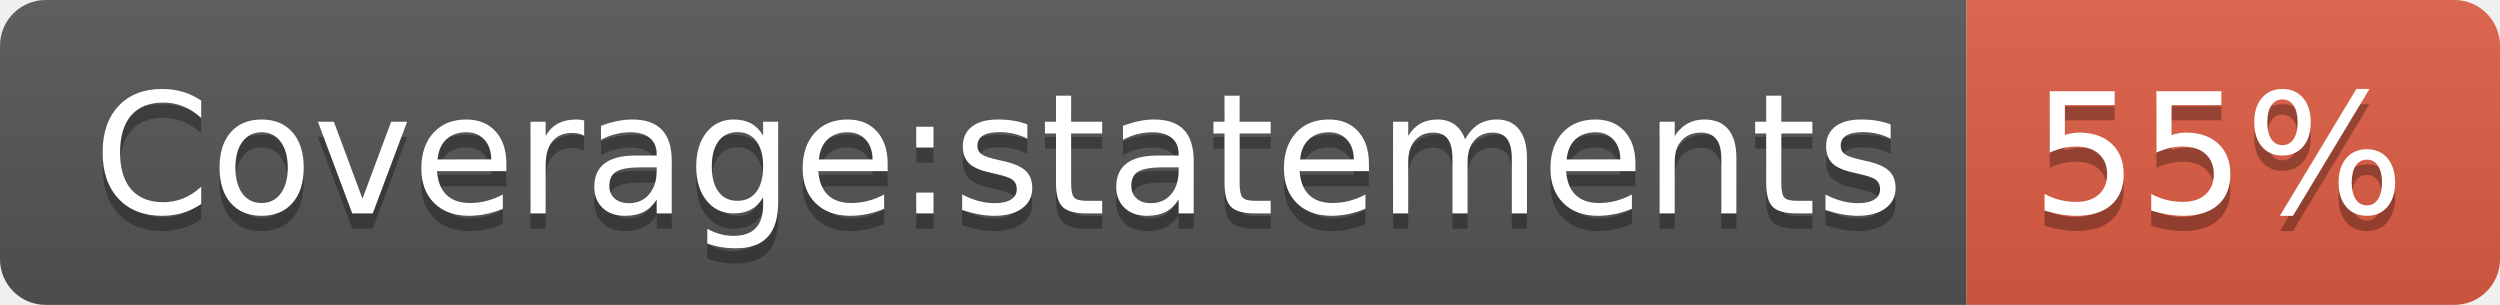
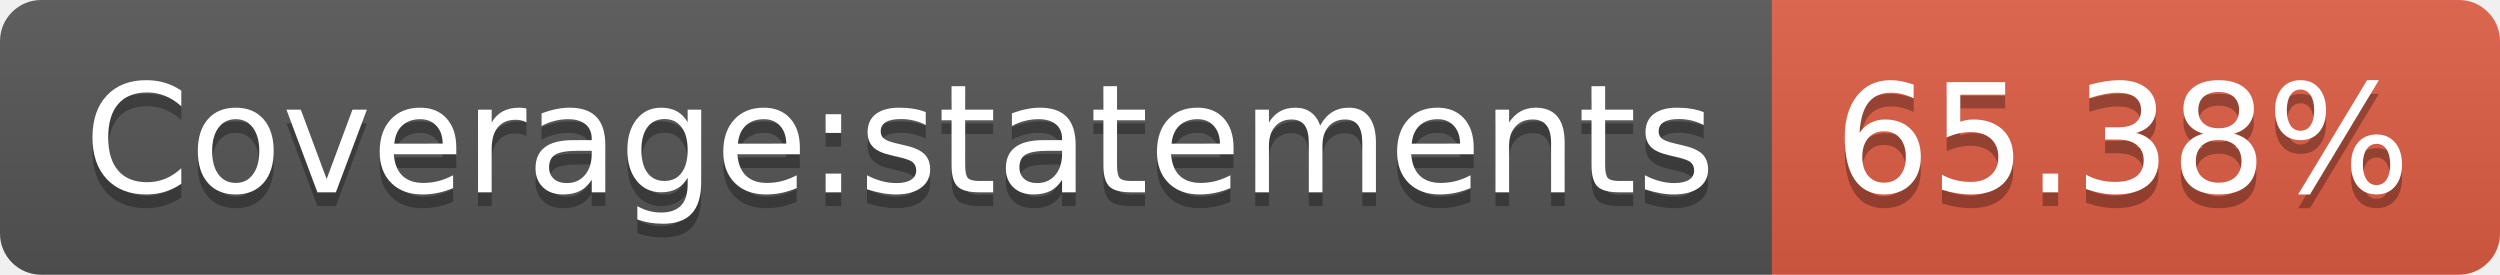
- <svg xmlns="http://www.w3.org/2000/svg" width="164" height="20">
+ <svg xmlns="http://www.w3.org/2000/svg" width="182" height="20">
  <linearGradient id="b" x2="0" y2="100%">
    <stop offset="0" stop-color="#bbb" stop-opacity=".1" />
    <stop offset="1" stop-opacity=".1" />
  </linearGradient>
  <clipPath id="a">
-     <rect width="164" height="20" rx="3" fill="#fff" />
+     <rect width="182" height="20" rx="3" fill="#fff" />
  </clipPath>
  <g clip-path="url(#a)">
    <path fill="#555" d="M0 0h129v20H0z" />
-     <path fill="#e05d44" d="M129 0h35v20H129z" />
-     <path fill="url(#b)" d="M0 0h164v20H0z" />
+     <path fill="#e05d44" d="M129 0h53v20H129z" />
+     <path fill="url(#b)" d="M0 0h182v20H0z" />
  </g>
  <g fill="#fff" text-anchor="middle" font-family="DejaVu Sans,Verdana,Geneva,sans-serif" font-size="110">
    <text x="655" y="150" fill="#010101" fill-opacity=".3" transform="scale(.1)" textLength="1190">Coverage:statements</text>
    <text x="655" y="140" transform="scale(.1)" textLength="1190">Coverage:statements</text>
-     <text x="1455" y="150" fill="#010101" fill-opacity=".3" transform="scale(.1)" textLength="250">55%</text>
-     <text x="1455" y="140" transform="scale(.1)" textLength="250">55%</text>
+     <text x="1545" y="150" fill="#010101" fill-opacity=".3" transform="scale(.1)" textLength="430">65.38%</text>
+     <text x="1545" y="140" transform="scale(.1)" textLength="430">65.38%</text>
  </g>
</svg>
